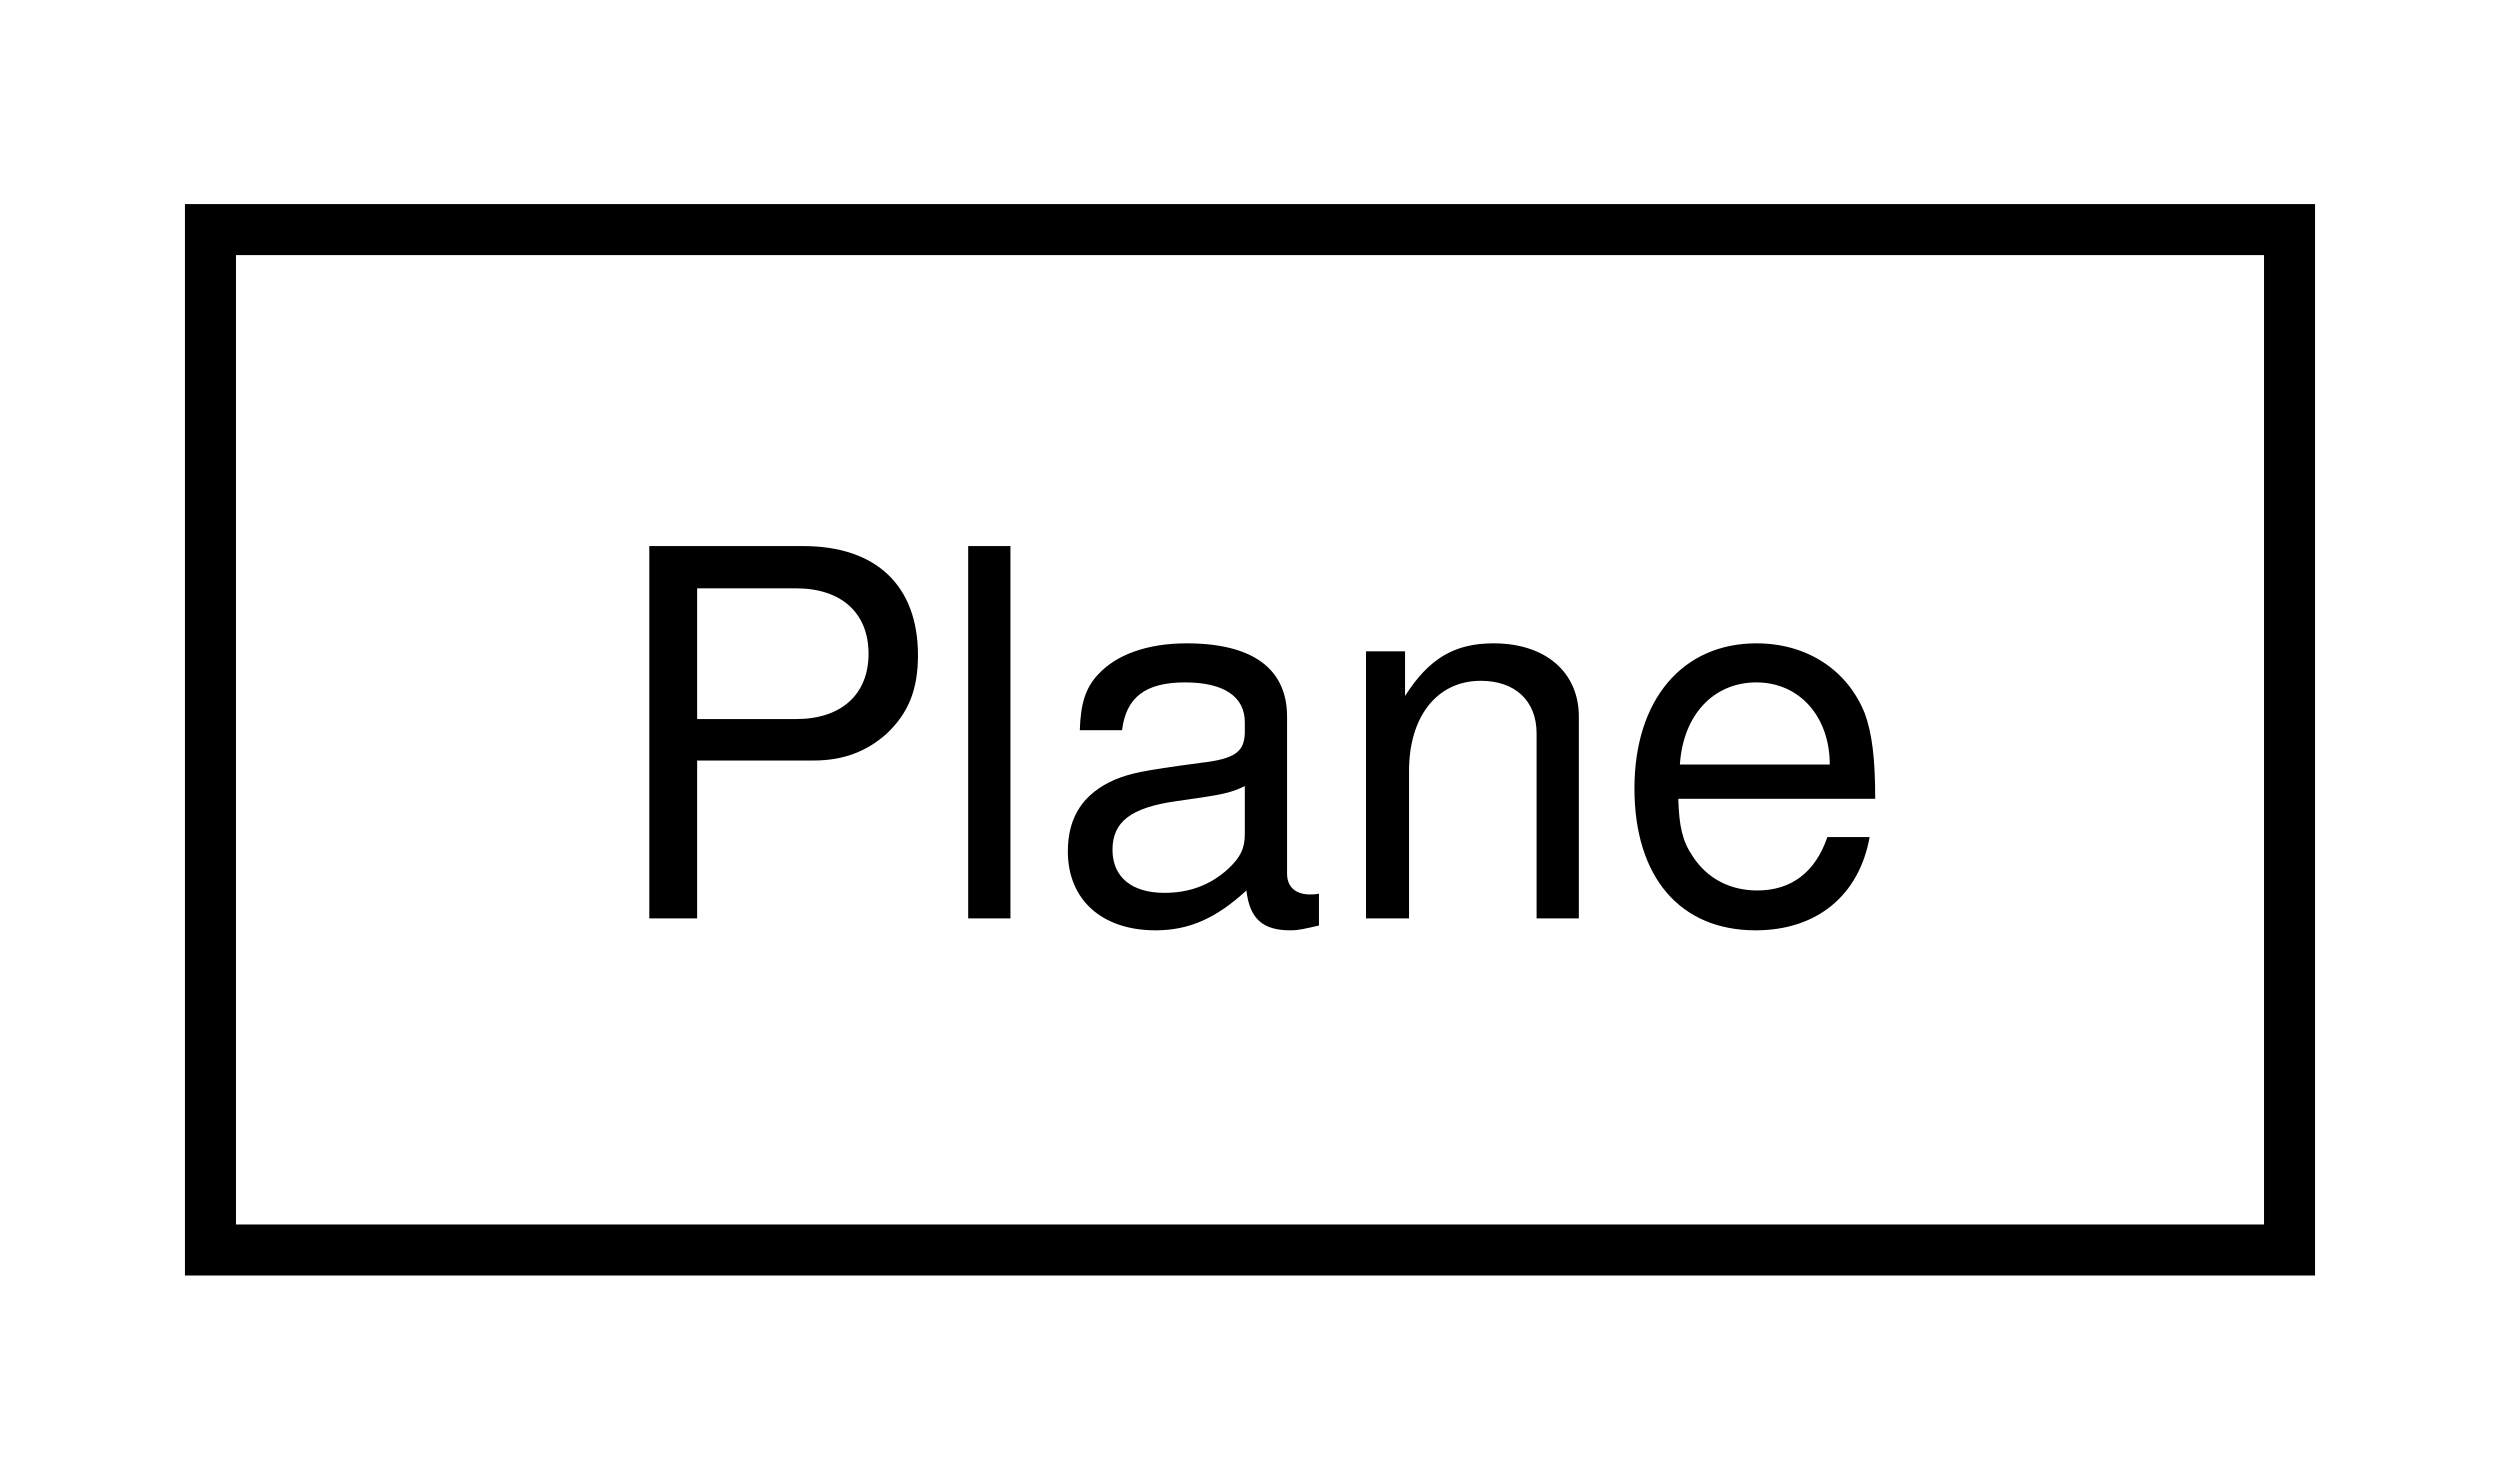
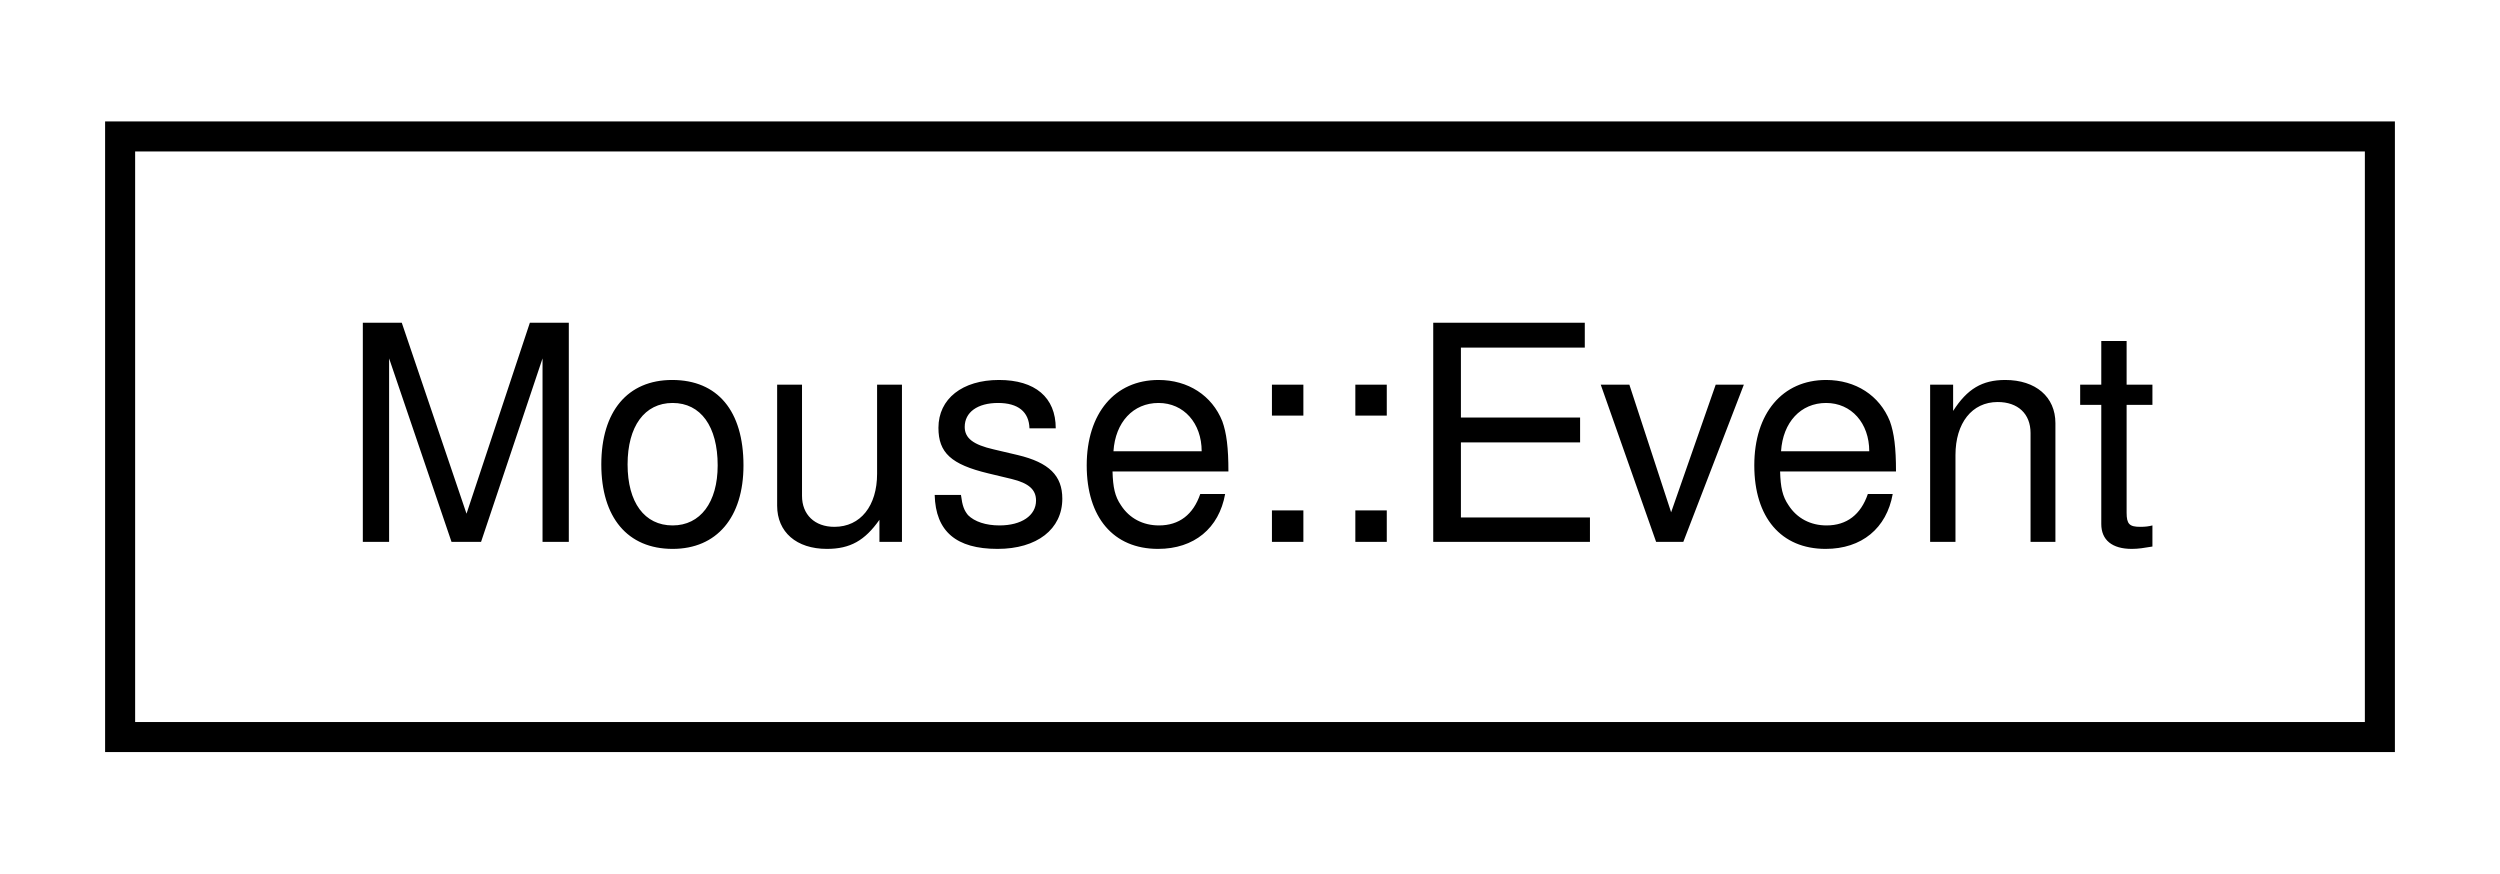
- <svg xmlns="http://www.w3.org/2000/svg" xmlns:xlink="http://www.w3.org/1999/xlink" width="49pt" height="29pt" viewBox="0.00 0.00 48.75 29.00">
+ <svg xmlns="http://www.w3.org/2000/svg" xmlns:xlink="http://www.w3.org/1999/xlink" width="83pt" height="29pt" viewBox="0.00 0.00 83.25 29.00">
  <g id="graph0" class="graph" transform="scale(1 1) rotate(0) translate(4 25)">
    <g id="node1" class="node">
      <g id="a_node1">
-         <a xlink:href="class_plane.html" target="_top" xlink:title=" ">
-           <polygon fill="none" stroke="black" points="0,-0.5 0,-20.5 40.75,-20.5 40.75,-0.5 0,-0.5" />
-           <text text-anchor="middle" x="20.38" y="-7" font-family="Helvetica,sans-Serif" font-size="10.00">Plane</text>
+         <a xlink:href="class_mouse_1_1_event.html" target="_top" xlink:title=" ">
+           <polygon fill="none" stroke="black" points="0,-0.5 0,-20.5 75.25,-20.5 75.25,-0.5 0,-0.5" />
+           <text text-anchor="middle" x="37.62" y="-7" font-family="Helvetica,sans-Serif" font-size="10.00">Mouse::Event</text>
        </a>
      </g>
    </g>
  </g>
</svg>
